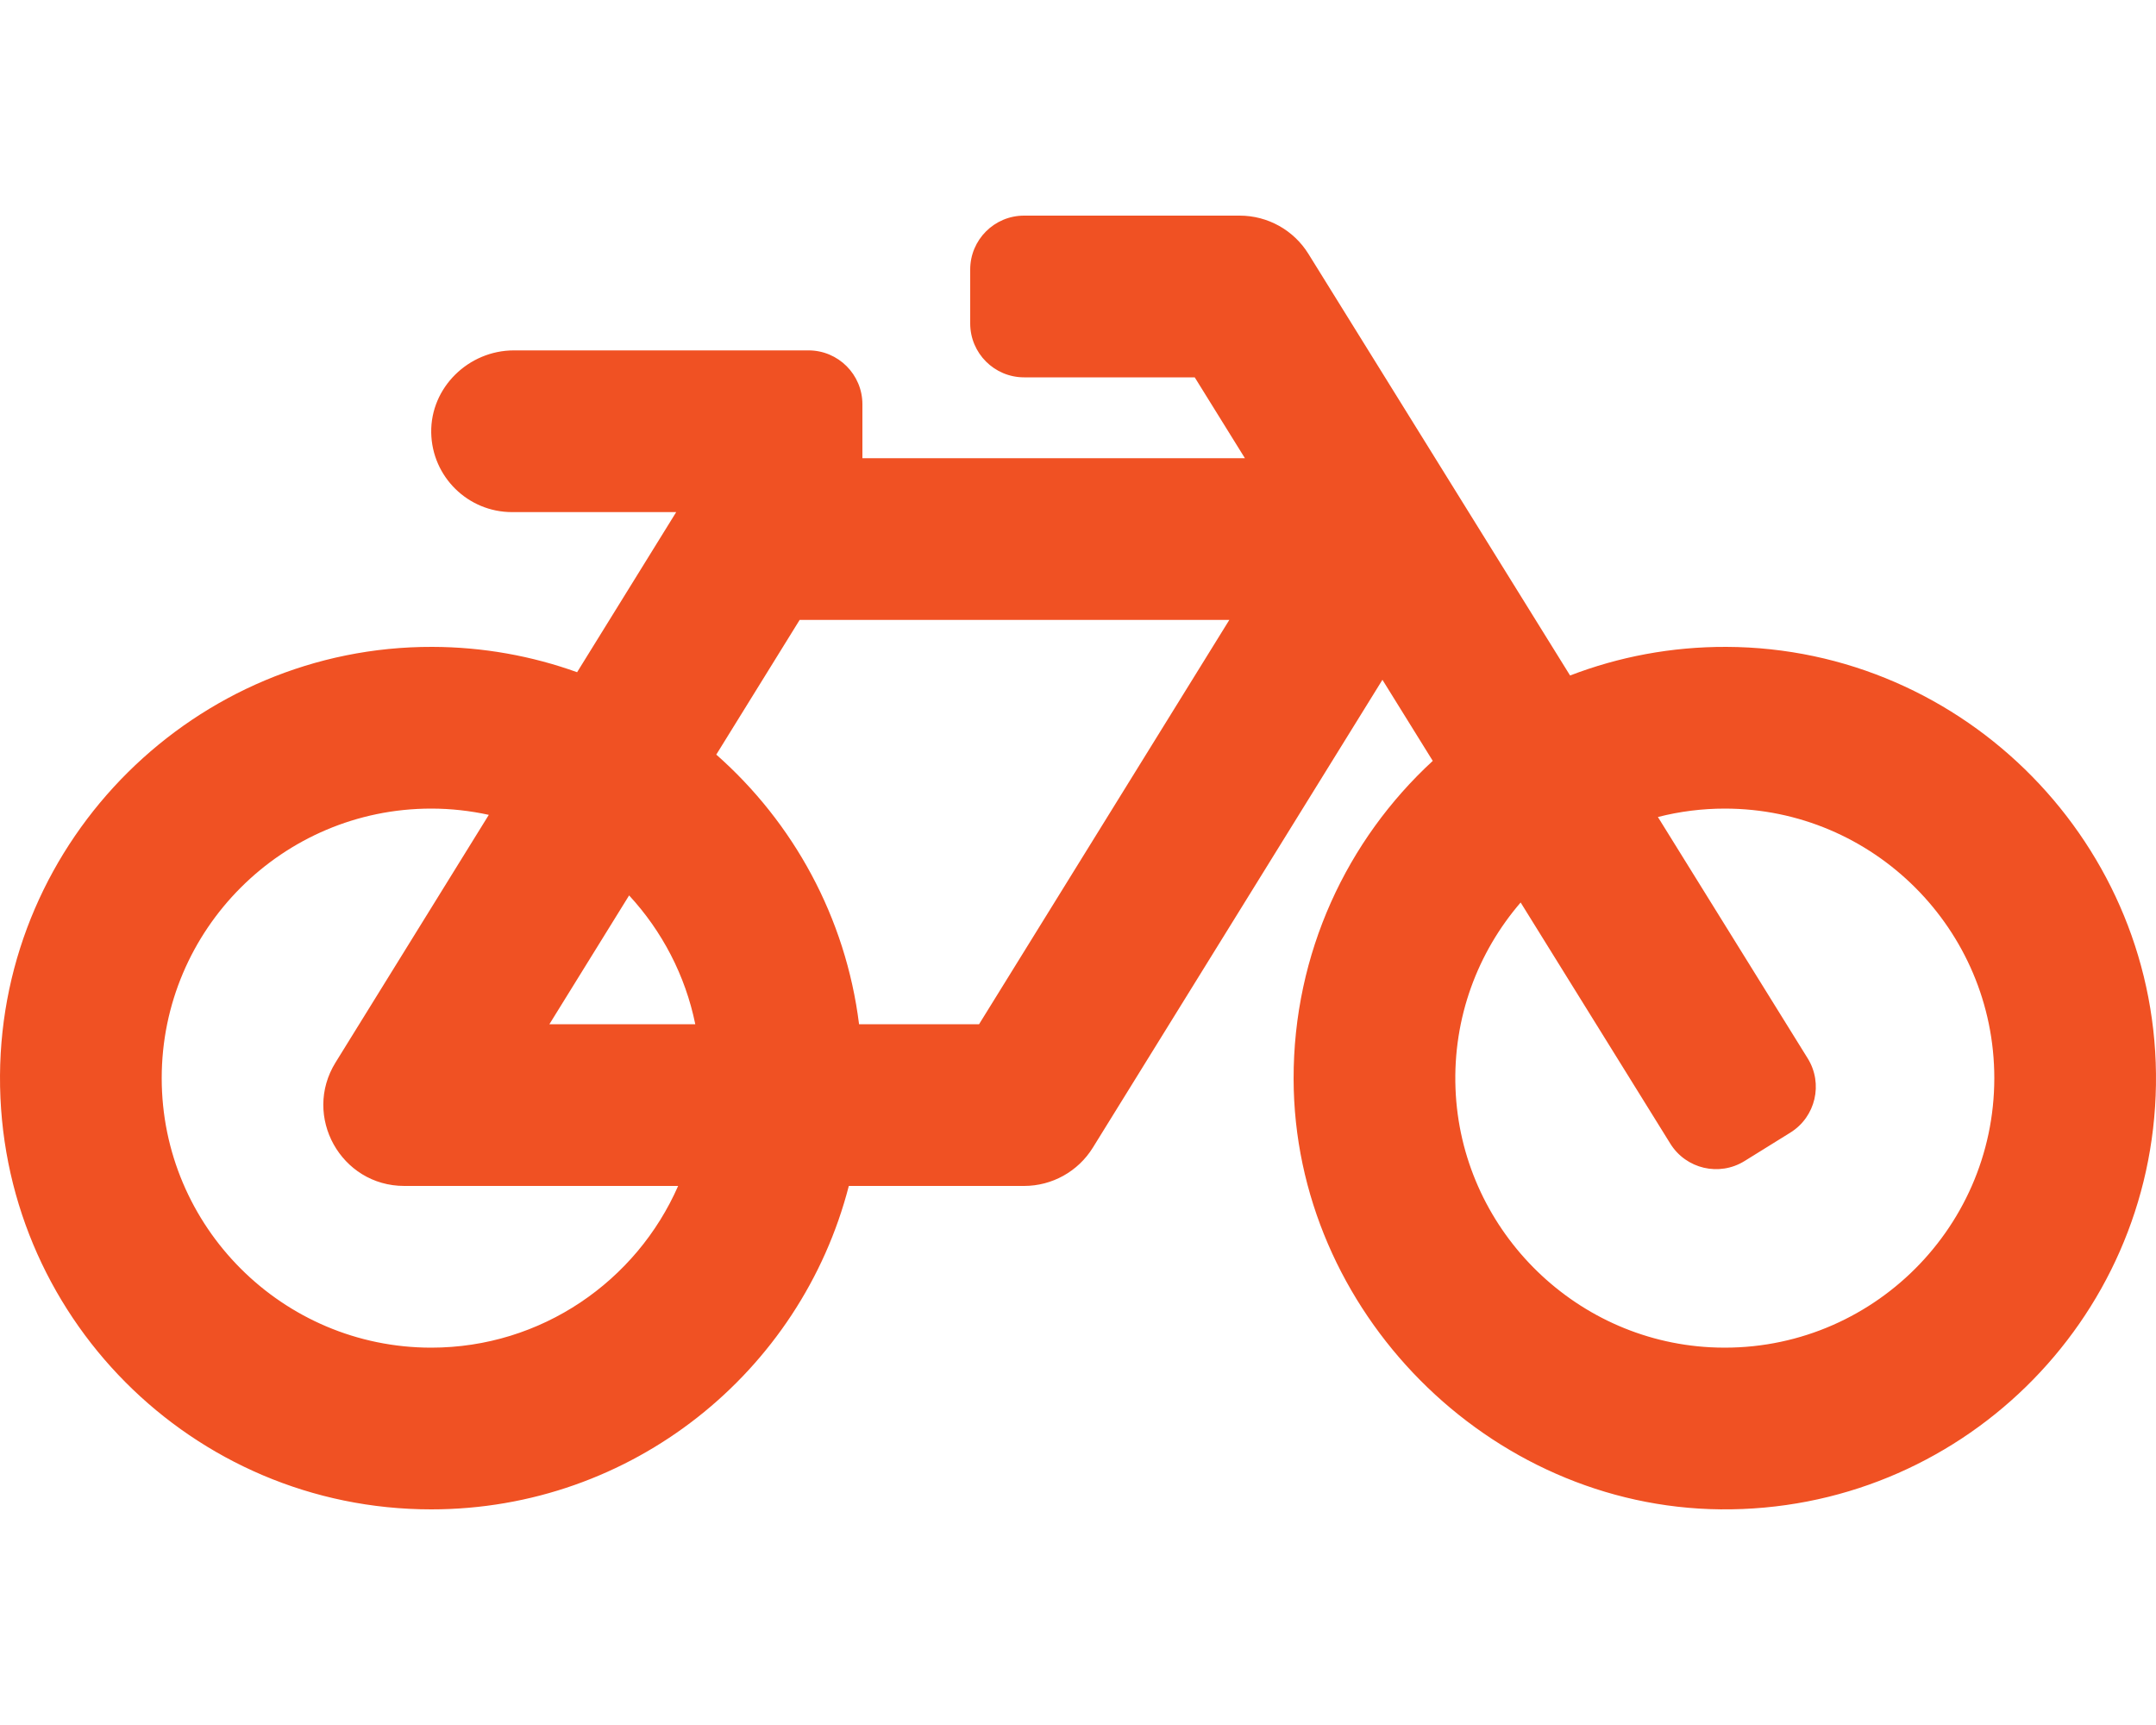
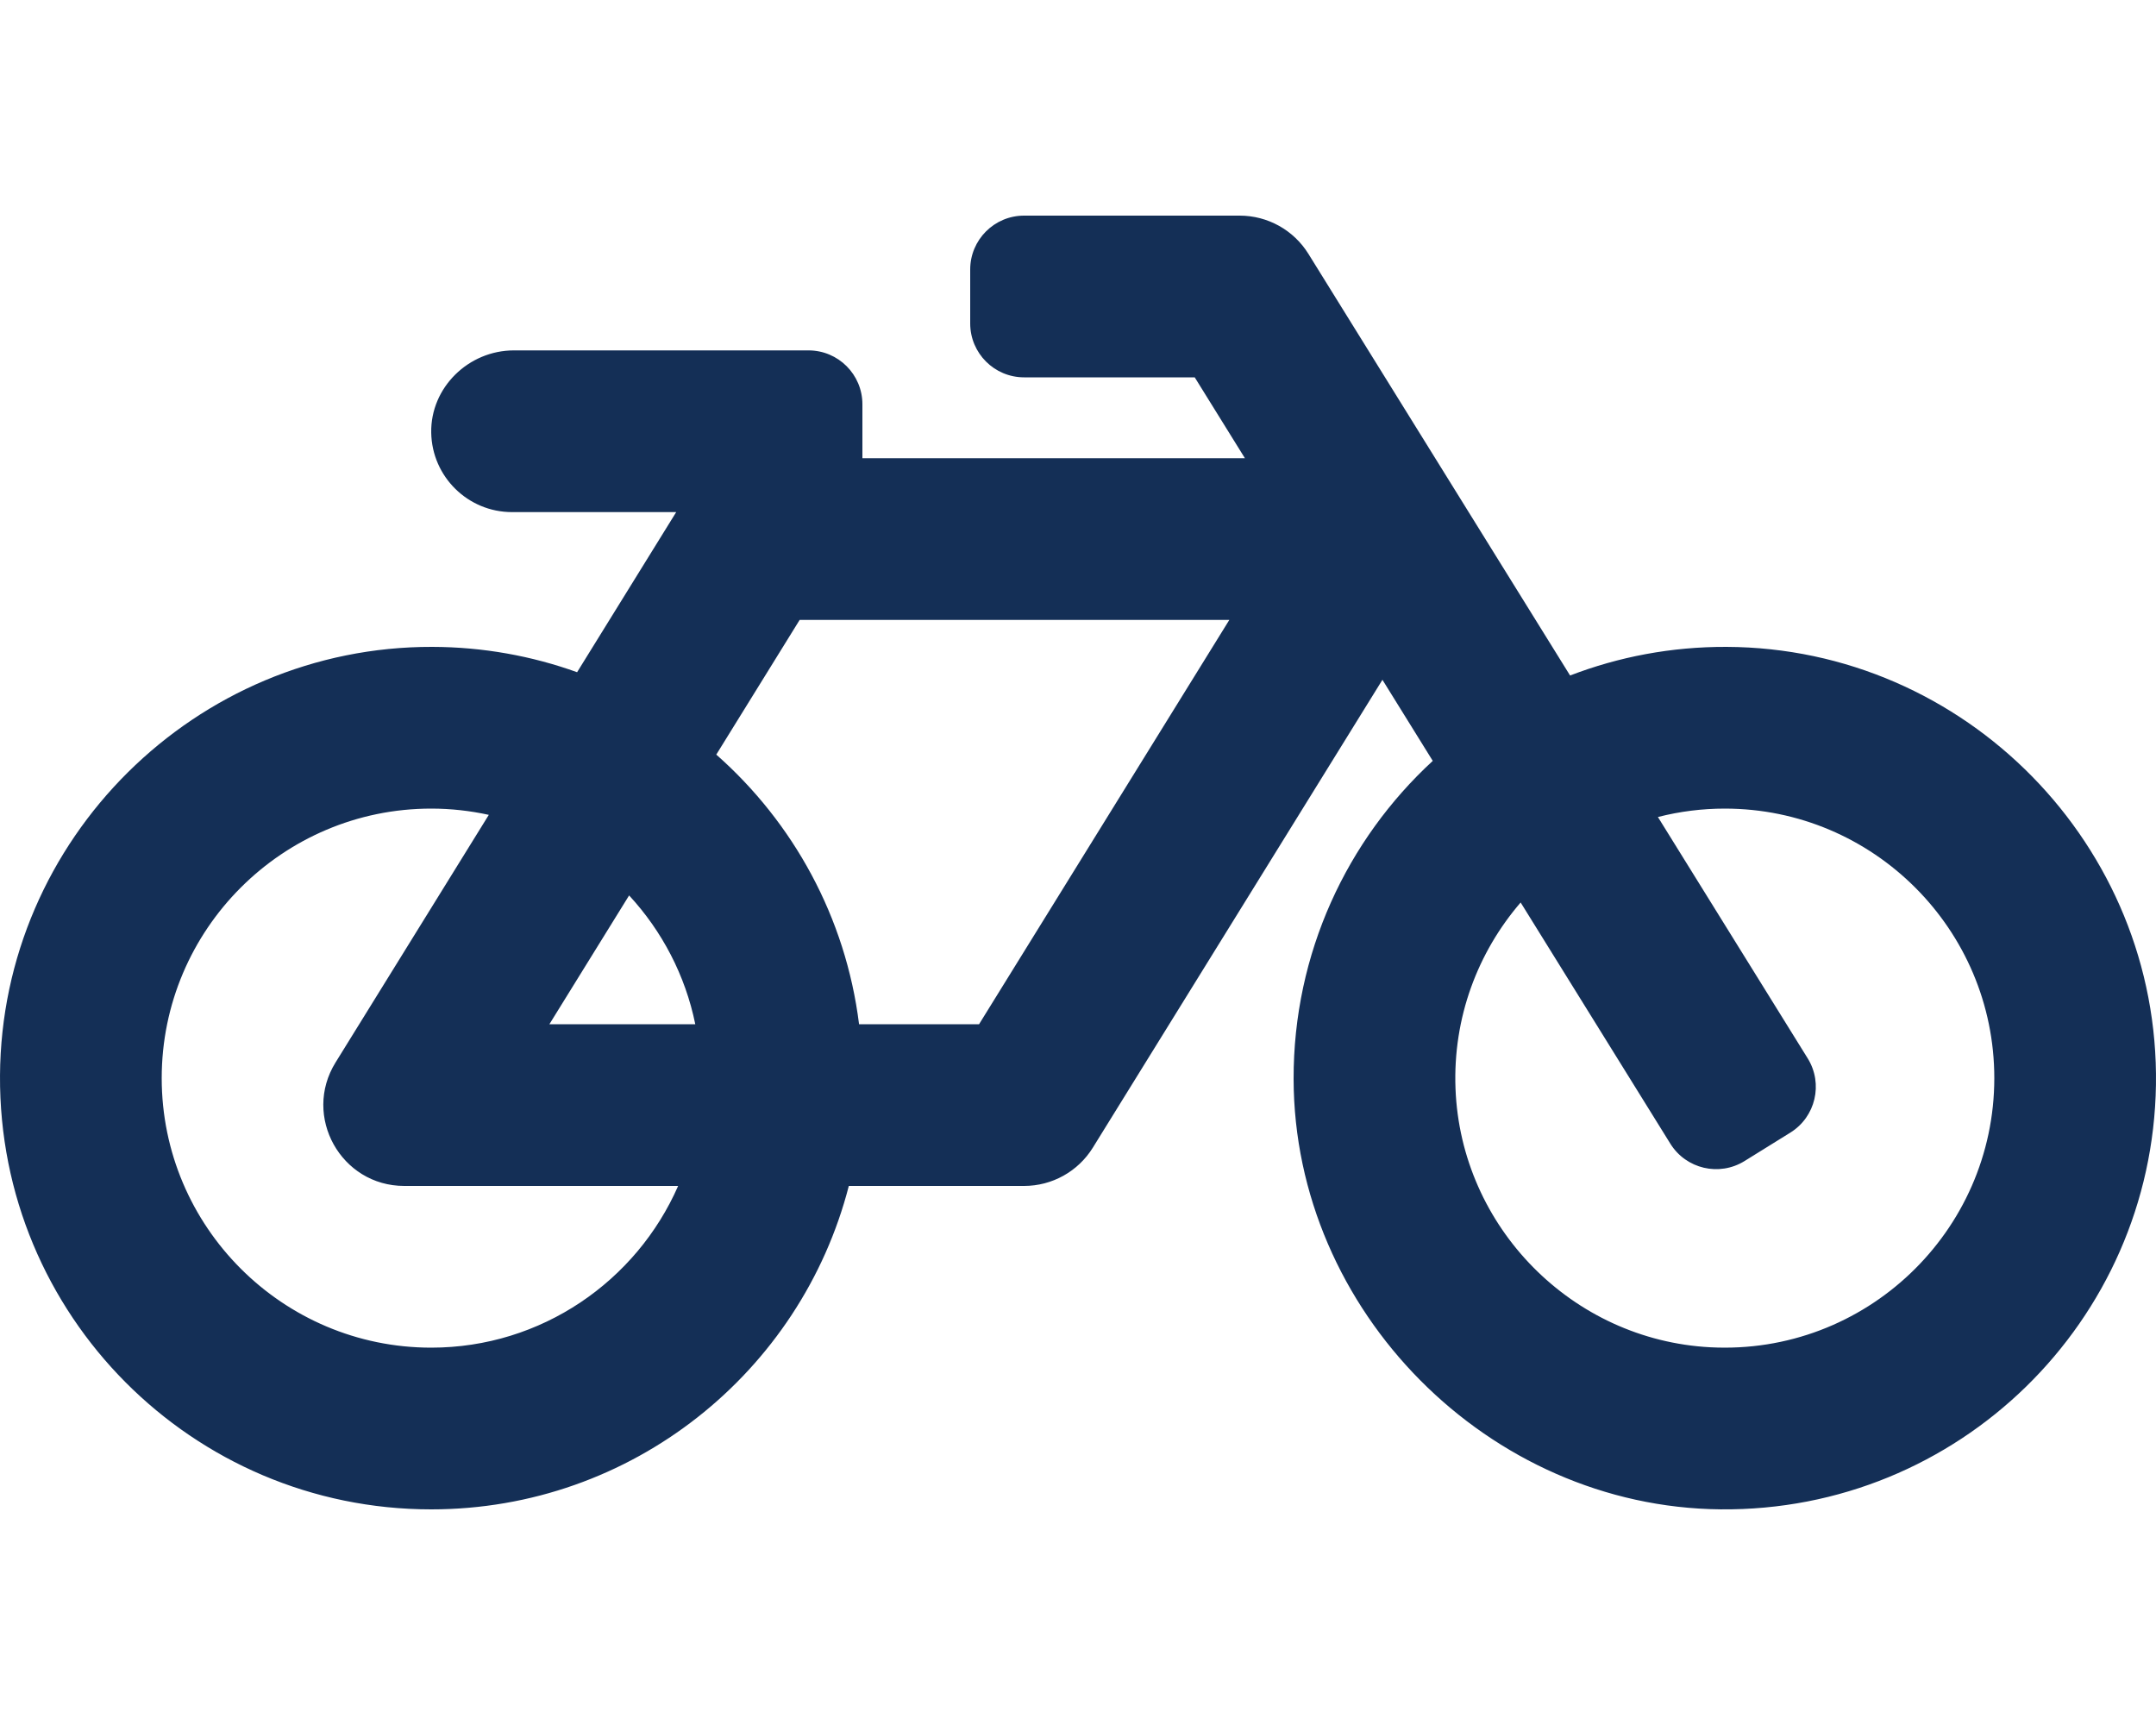
<svg xmlns="http://www.w3.org/2000/svg" viewBox="0 0 640 512">
  <defs>
    <style>
			.icon-fill {
- 				fill: #f05123;
+ 				fill: #142f56;
				opacity: 1;
			}
		</style>
  </defs>
  <path class="icon-fill" d="M512.509 192.001c-16.373-.064-32.03 2.955-46.436 8.495l-77.68-125.153A24 24 0 0 0 368.001 64h-64c-8.837 0-16 7.163-16 16v16c0 8.837 7.163 16 16 16h50.649l14.896 24H256.002v-16c0-8.837-7.163-16-16-16h-87.459c-13.441 0-24.777 10.999-24.536 24.437.232 13.044 10.876 23.563 23.995 23.563h48.726l-29.417 47.52c-13.433-4.83-27.904-7.483-42.992-7.52C58.094 191.83.412 249.012.002 319.236-.413 390.279 57.055 448 128.002 448c59.642 0 109.758-40.793 123.967-96h52.033a24 24 0 0 0 20.406-11.367L410.37 201.77l14.938 24.067c-25.455 23.448-41.385 57.081-41.307 94.437.145 68.833 57.899 127.051 126.729 127.719 70.606.685 128.181-55.803 129.255-125.996 1.086-70.941-56.526-129.72-127.476-129.996zM186.75 265.772c9.727 10.529 16.673 23.661 19.642 38.228h-43.306l23.664-38.228zM128.002 400c-44.112 0-80-35.888-80-80s35.888-80 80-80c5.869 0 11.586.653 17.099 1.859l-45.505 73.509C89.715 331.327 101.213 352 120.002 352h81.3c-12.37 28.225-40.562 48-73.3 48zm162.63-96h-35.624c-3.96-31.756-19.556-59.894-42.383-80.026L237.371 184h127.547l-74.286 120zm217.057 95.886c-41.036-2.165-74.049-35.692-75.627-76.755-.812-21.121 6.633-40.518 19.335-55.263l44.433 71.586c4.66 7.508 14.524 9.816 22.032 5.156l13.594-8.437c7.508-4.66 9.817-14.524 5.156-22.032l-44.468-71.643a79.901 79.901 0 0 1 19.858-2.497c44.112 0 80 35.888 80 80-.001 45.54-38.252 82.316-84.313 79.885z" />
</svg>
